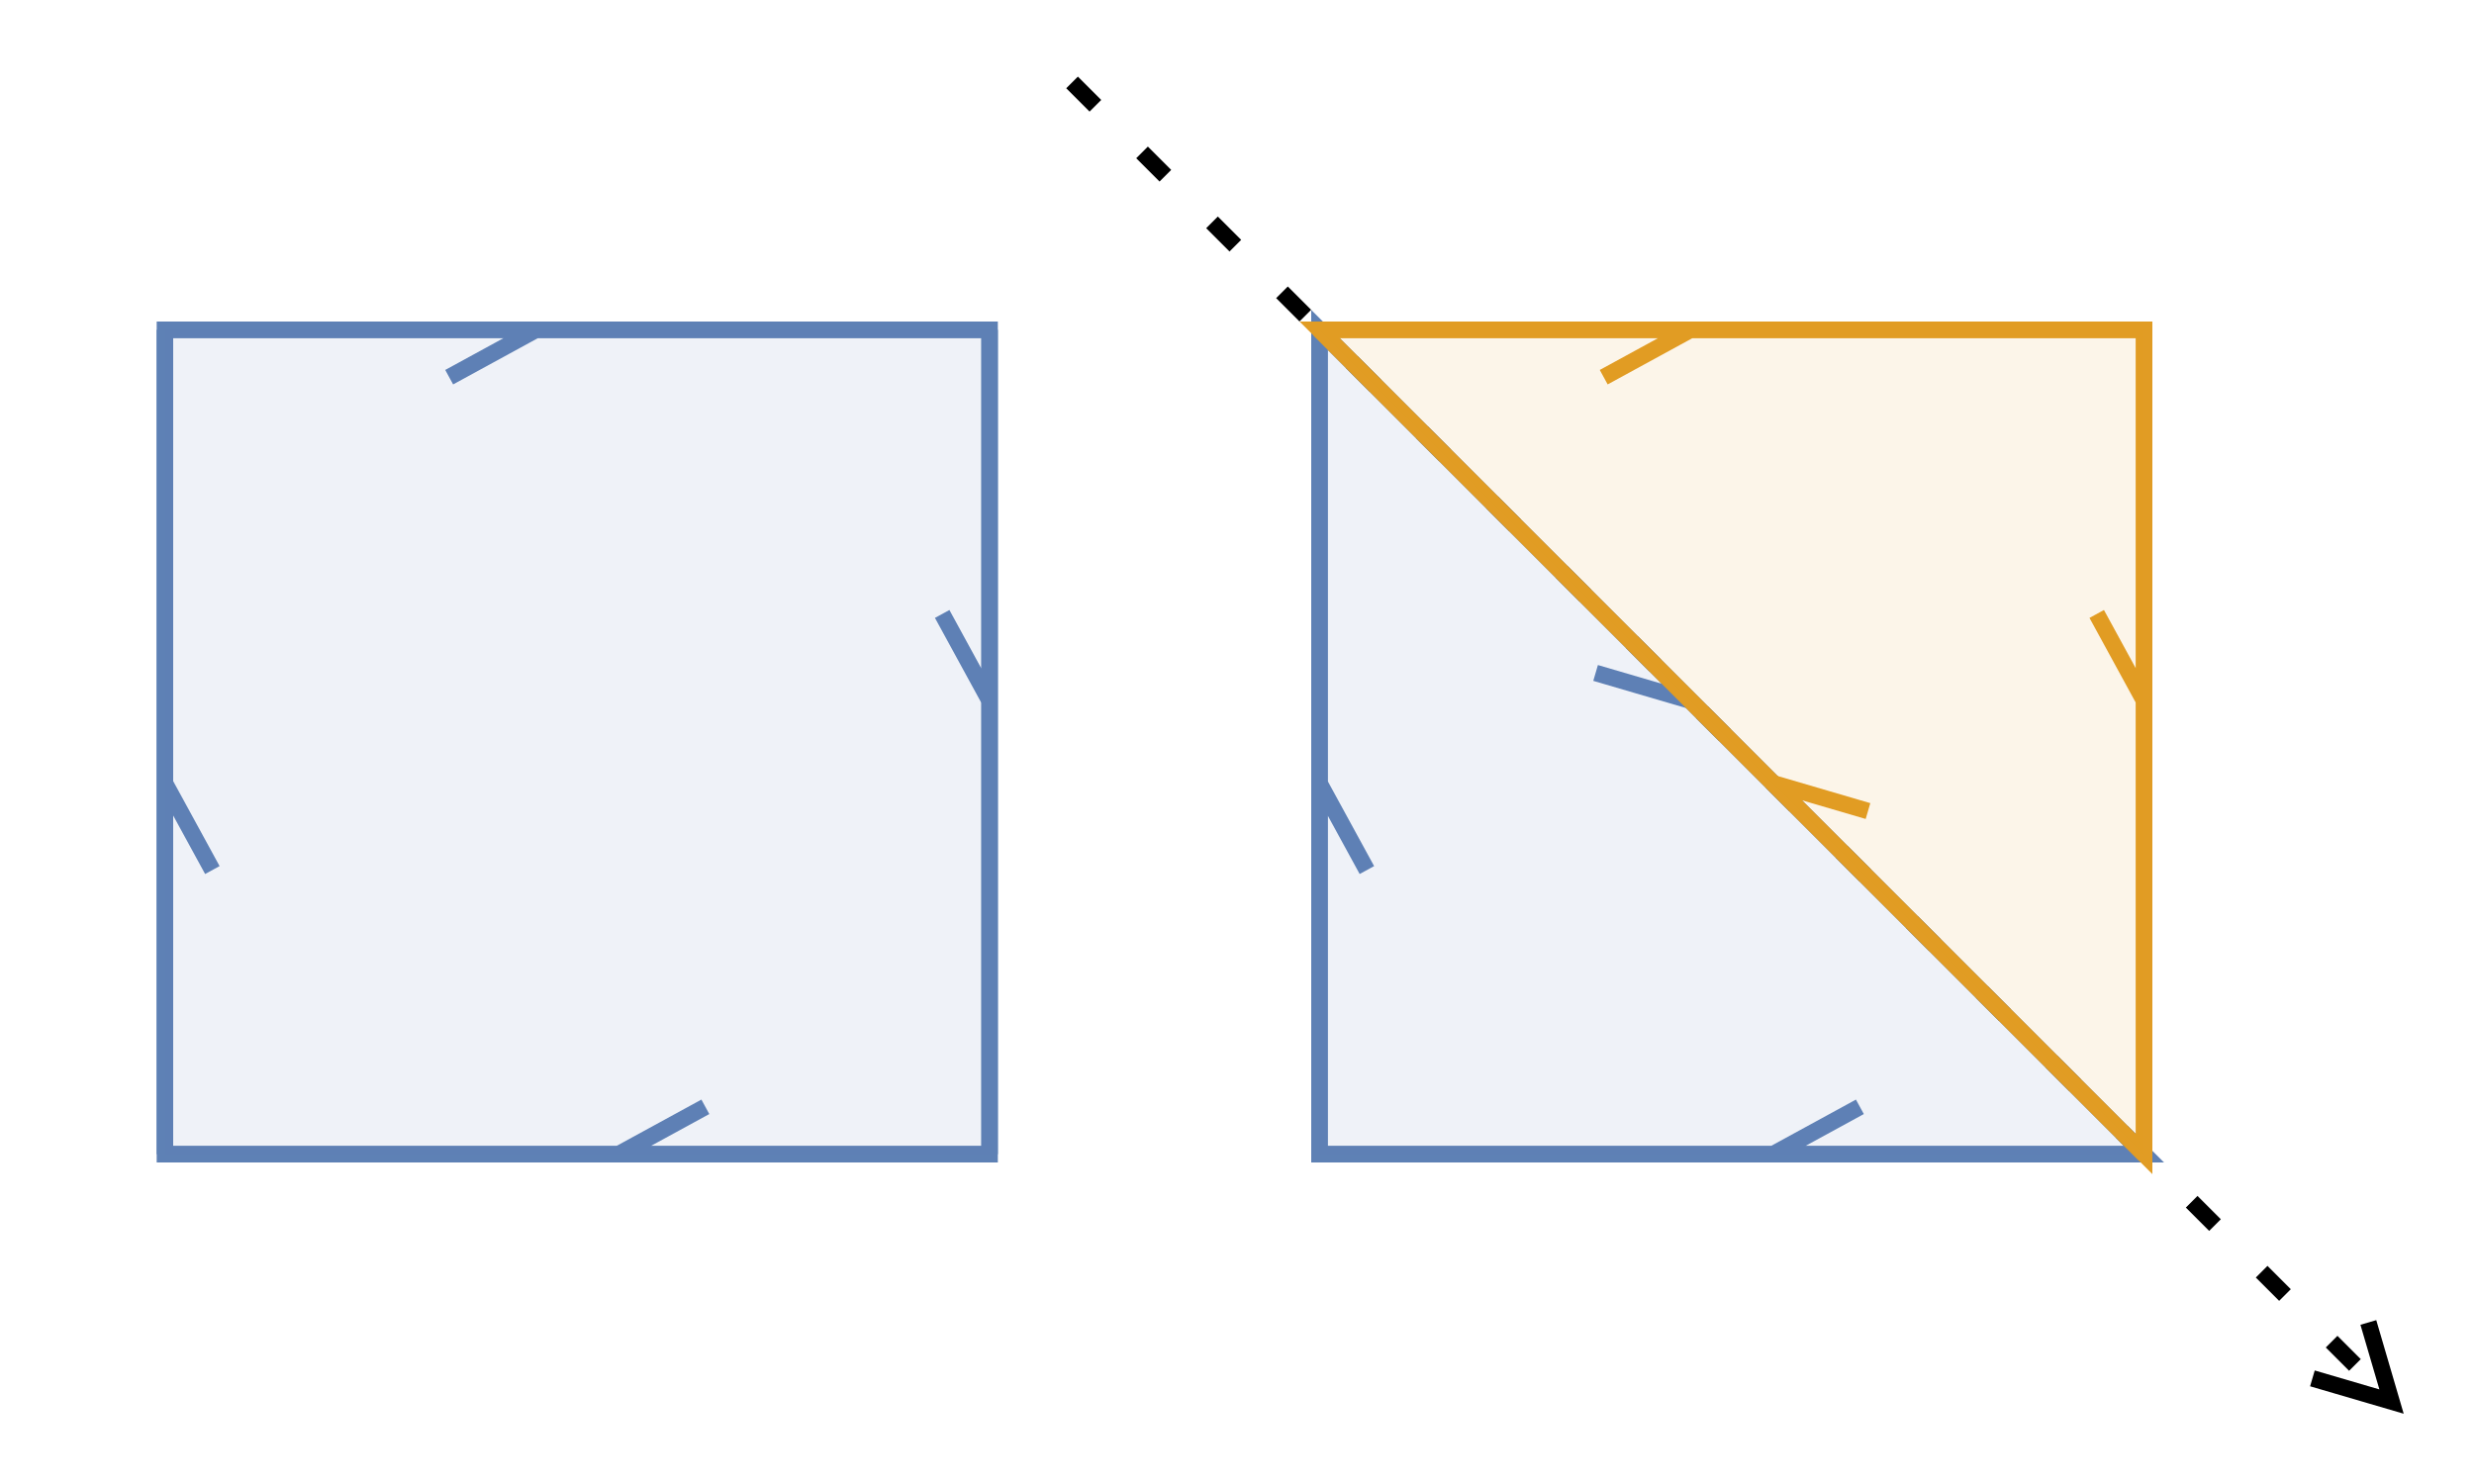
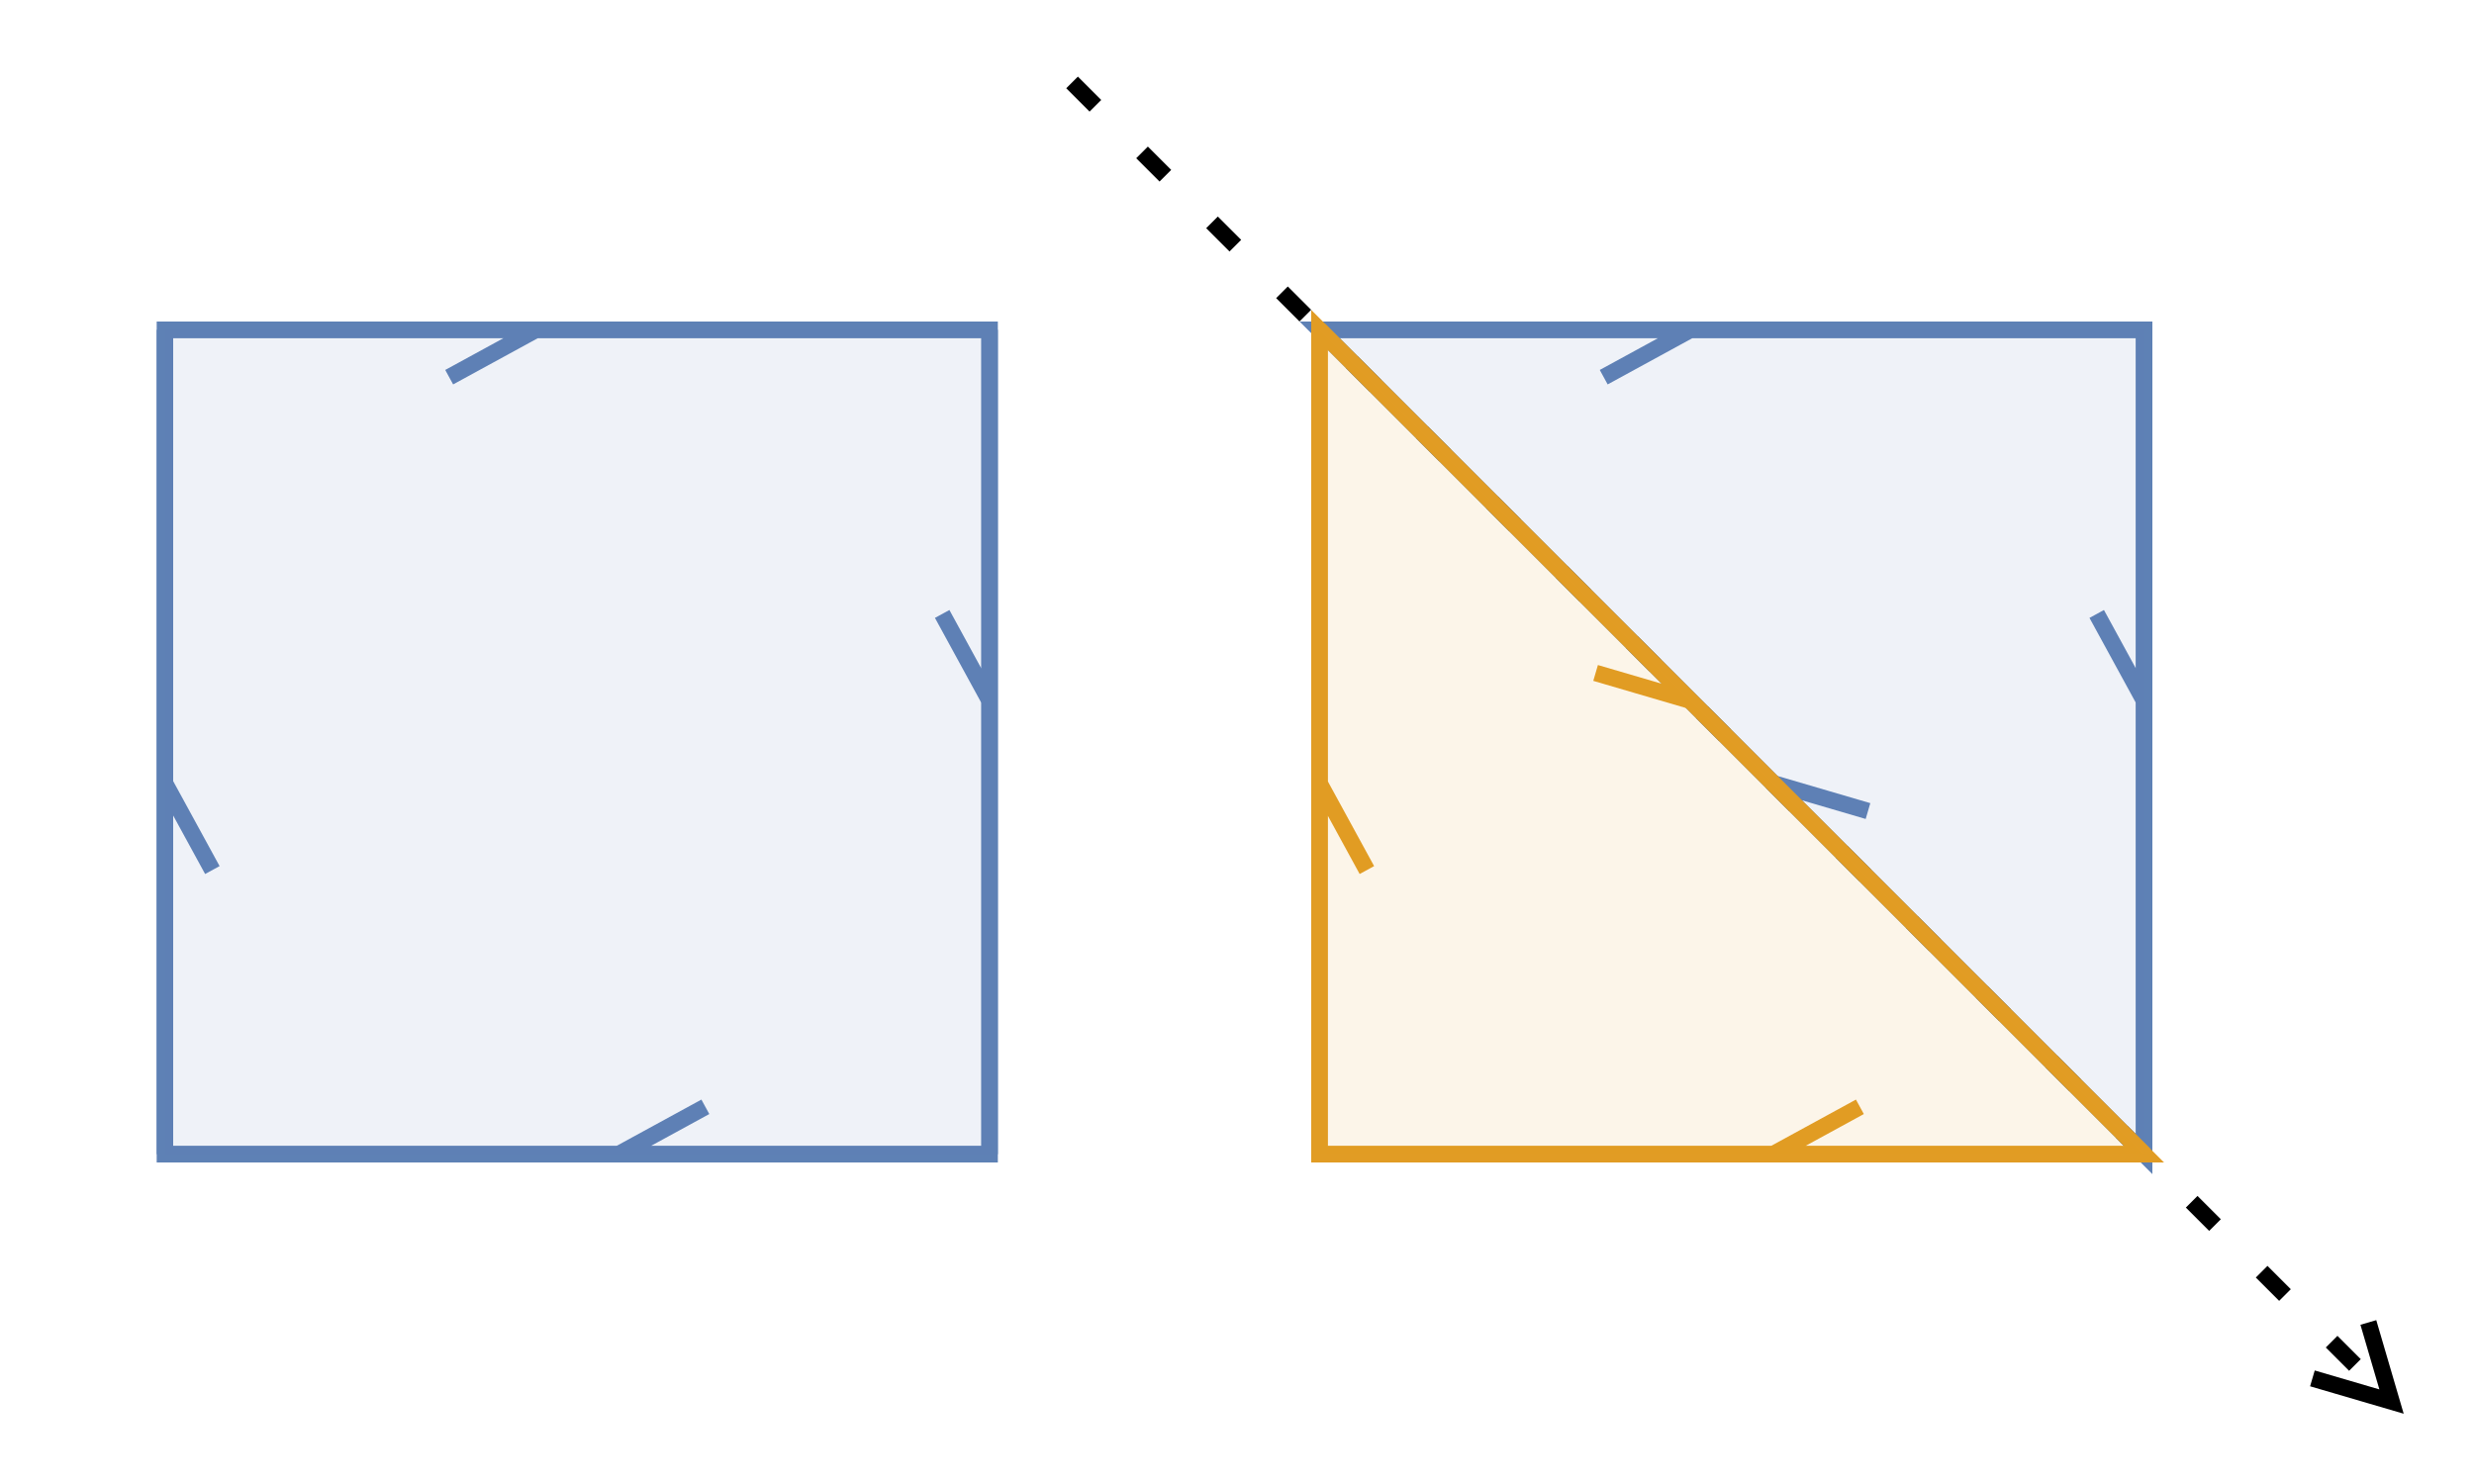
<svg xmlns="http://www.w3.org/2000/svg" xmlns:xlink="http://www.w3.org/1999/xlink" width="150pt" height="90pt" viewBox="0 0 150 90" version="1.1">
  <defs>
    <clipPath id="clip1">
      <rect width="150" height="90" />
    </clipPath>
    <g id="surface_0" clip-path="url(#clip1)">
      <path style="fill:none;stroke-width:1;stroke-linecap:butt;stroke-linejoin:miter;stroke:rgb(36.842%,50.678%,70.98%);stroke-opacity:1;stroke-miterlimit:10;" d="M 10 20 L 60 20 M 27.234 22.875 L 32.5 20 " />
      <path style="fill:none;stroke-width:1;stroke-linecap:butt;stroke-linejoin:miter;stroke:rgb(36.842%,50.678%,70.98%);stroke-opacity:1;stroke-miterlimit:10;" d="M 60 20 L 60 70 M 57.125 37.234 L 60 42.5 " />
      <path style="fill:none;stroke-width:1;stroke-linecap:butt;stroke-linejoin:miter;stroke:rgb(36.842%,50.678%,70.98%);stroke-opacity:1;stroke-miterlimit:10;" d="M 60 70 L 10 70 M 42.766 67.125 L 37.5 70 " />
      <path style="fill:none;stroke-width:1;stroke-linecap:butt;stroke-linejoin:miter;stroke:rgb(36.842%,50.678%,70.98%);stroke-opacity:1;stroke-miterlimit:10;" d="M 10 70 L 10 20 M 12.875 52.766 L 10 47.5 " />
      <path style="fill:none;stroke-width:1;stroke-linecap:butt;stroke-linejoin:miter;stroke:rgb(36.842%,50.678%,70.98%);stroke-opacity:1;stroke-miterlimit:10;" d="M 10 20 L 60 20 L 60 70 L 10 70 Z M 10 20 " />
      <path style=" stroke:none;fill-rule:nonzero;fill:rgb(36.842%,50.678%,70.98%);fill-opacity:0.1;" d="M 10 20 L 60 20 L 60 70 L 10 70 Z M 10 20 " />
    </g>
    <clipPath id="clip2">
      <rect width="150" height="90" />
    </clipPath>
    <g id="surface_1" clip-path="url(#clip2)">
-       <path style="fill:none;stroke-width:1;stroke-linecap:butt;stroke-linejoin:miter;stroke:rgb(36.842%,50.678%,70.98%);stroke-opacity:1;stroke-miterlimit:10;" d="M 80 20 L 130 70 M 96.742 40.812 L 102.5 42.5 " />
-       <path style="fill:none;stroke-width:1;stroke-linecap:butt;stroke-linejoin:miter;stroke:rgb(36.842%,50.678%,70.98%);stroke-opacity:1;stroke-miterlimit:10;" d="M 130 70 L 80 70 M 112.766 67.125 L 107.5 70 " />
-       <path style="fill:none;stroke-width:1;stroke-linecap:butt;stroke-linejoin:miter;stroke:rgb(36.842%,50.678%,70.98%);stroke-opacity:1;stroke-miterlimit:10;" d="M 80 70 L 80 20 M 82.875 52.766 L 80 47.5 " />
-       <path style="fill:none;stroke-width:1;stroke-linecap:butt;stroke-linejoin:miter;stroke:rgb(36.842%,50.678%,70.98%);stroke-opacity:1;stroke-miterlimit:10;" d="M 80 20 L 130 70 L 80 70 Z M 80 20 " />
-       <path style=" stroke:none;fill-rule:nonzero;fill:rgb(36.842%,50.678%,70.98%);fill-opacity:0.1;" d="M 80 20 L 130 70 L 80 70 Z M 80 20 " />
+       <path style="fill:none;stroke-width:1;stroke-linecap:butt;stroke-linejoin:miter;stroke:rgb(36.842%,50.678%,70.98%);stroke-opacity:1;stroke-miterlimit:10;" d="M 80 20 L 130 20 M 97.234 22.875 L 102.5 20 " />
+       <path style="fill:none;stroke-width:1;stroke-linecap:butt;stroke-linejoin:miter;stroke:rgb(36.842%,50.678%,70.98%);stroke-opacity:1;stroke-miterlimit:10;" d="M 130 20 L 130 70 M 127.125 37.234 L 130 42.5 " />
+       <path style="fill:none;stroke-width:1;stroke-linecap:butt;stroke-linejoin:miter;stroke:rgb(36.842%,50.678%,70.98%);stroke-opacity:1;stroke-miterlimit:10;" d="M 130 70 L 80 20 M 113.258 49.188 L 107.5 47.5 " />
+       <path style="fill:none;stroke-width:1;stroke-linecap:butt;stroke-linejoin:miter;stroke:rgb(36.842%,50.678%,70.98%);stroke-opacity:1;stroke-miterlimit:10;" d="M 80 20 L 130 20 L 130 70 Z M 80 20 " />
+       <path style=" stroke:none;fill-rule:nonzero;fill:rgb(36.842%,50.678%,70.98%);fill-opacity:0.1;" d="M 80 20 L 130 20 L 130 70 Z M 80 20 " />
    </g>
    <clipPath id="clip3">
      <rect width="150" height="90" />
    </clipPath>
    <g id="surface_2" clip-path="url(#clip3)">
-       <path style="fill:none;stroke-width:1;stroke-linecap:butt;stroke-linejoin:miter;stroke:rgb(88.072%,61.104%,14.205%);stroke-opacity:1;stroke-miterlimit:10;" d="M 80 20 L 130 20 M 97.234 22.875 L 102.5 20 " />
-       <path style="fill:none;stroke-width:1;stroke-linecap:butt;stroke-linejoin:miter;stroke:rgb(88.072%,61.104%,14.205%);stroke-opacity:1;stroke-miterlimit:10;" d="M 130 20 L 130 70 M 127.125 37.234 L 130 42.5 " />
-       <path style="fill:none;stroke-width:1;stroke-linecap:butt;stroke-linejoin:miter;stroke:rgb(88.072%,61.104%,14.205%);stroke-opacity:1;stroke-miterlimit:10;" d="M 130 70 L 80 20 M 113.258 49.188 L 107.5 47.5 " />
-       <path style="fill:none;stroke-width:1;stroke-linecap:butt;stroke-linejoin:miter;stroke:rgb(88.072%,61.104%,14.205%);stroke-opacity:1;stroke-miterlimit:10;" d="M 80 20 L 130 20 L 130 70 Z M 80 20 " />
-       <path style=" stroke:none;fill-rule:nonzero;fill:rgb(88.072%,61.104%,14.205%);fill-opacity:0.1;" d="M 80 20 L 130 20 L 130 70 Z M 80 20 " />
+       <path style="fill:none;stroke-width:1;stroke-linecap:butt;stroke-linejoin:miter;stroke:rgb(88.072%,61.104%,14.205%);stroke-opacity:1;stroke-miterlimit:10;" d="M 80 20 L 130 70 M 96.742 40.812 L 102.5 42.5 " />
+       <path style="fill:none;stroke-width:1;stroke-linecap:butt;stroke-linejoin:miter;stroke:rgb(88.072%,61.104%,14.205%);stroke-opacity:1;stroke-miterlimit:10;" d="M 130 70 L 80 70 M 112.766 67.125 L 107.5 70 " />
+       <path style="fill:none;stroke-width:1;stroke-linecap:butt;stroke-linejoin:miter;stroke:rgb(88.072%,61.104%,14.205%);stroke-opacity:1;stroke-miterlimit:10;" d="M 80 70 L 80 20 M 82.875 52.766 L 80 47.5 " />
+       <path style="fill:none;stroke-width:1;stroke-linecap:butt;stroke-linejoin:miter;stroke:rgb(88.072%,61.104%,14.205%);stroke-opacity:1;stroke-miterlimit:10;" d="M 80 20 L 130 70 L 80 70 Z M 80 20 " />
+       <path style=" stroke:none;fill-rule:nonzero;fill:rgb(88.072%,61.104%,14.205%);fill-opacity:0.1;" d="M 80 20 L 130 70 L 80 70 Z M 80 20 " />
    </g>
  </defs>
  <g id="5_through_corner">
    <path style="fill:none;stroke-width:1;stroke-linecap:butt;stroke-linejoin:miter;stroke:rgb(0%,0%,0%);stroke-opacity:1;stroke-dasharray:2,4;stroke-miterlimit:10;" d="M 65 5 L 145 85 " />
    <path style="fill:none;stroke-width:1;stroke-linecap:butt;stroke-linejoin:miter;stroke:rgb(0%,0%,0%);stroke-opacity:1;stroke-miterlimit:10;" d="M 143.594 80.203 L 145 85 L 140.203 83.594 " />
    <use xlink:href="#surface_0" />
    <use xlink:href="#surface_1" />
    <use xlink:href="#surface_2" />
  </g>
</svg>
